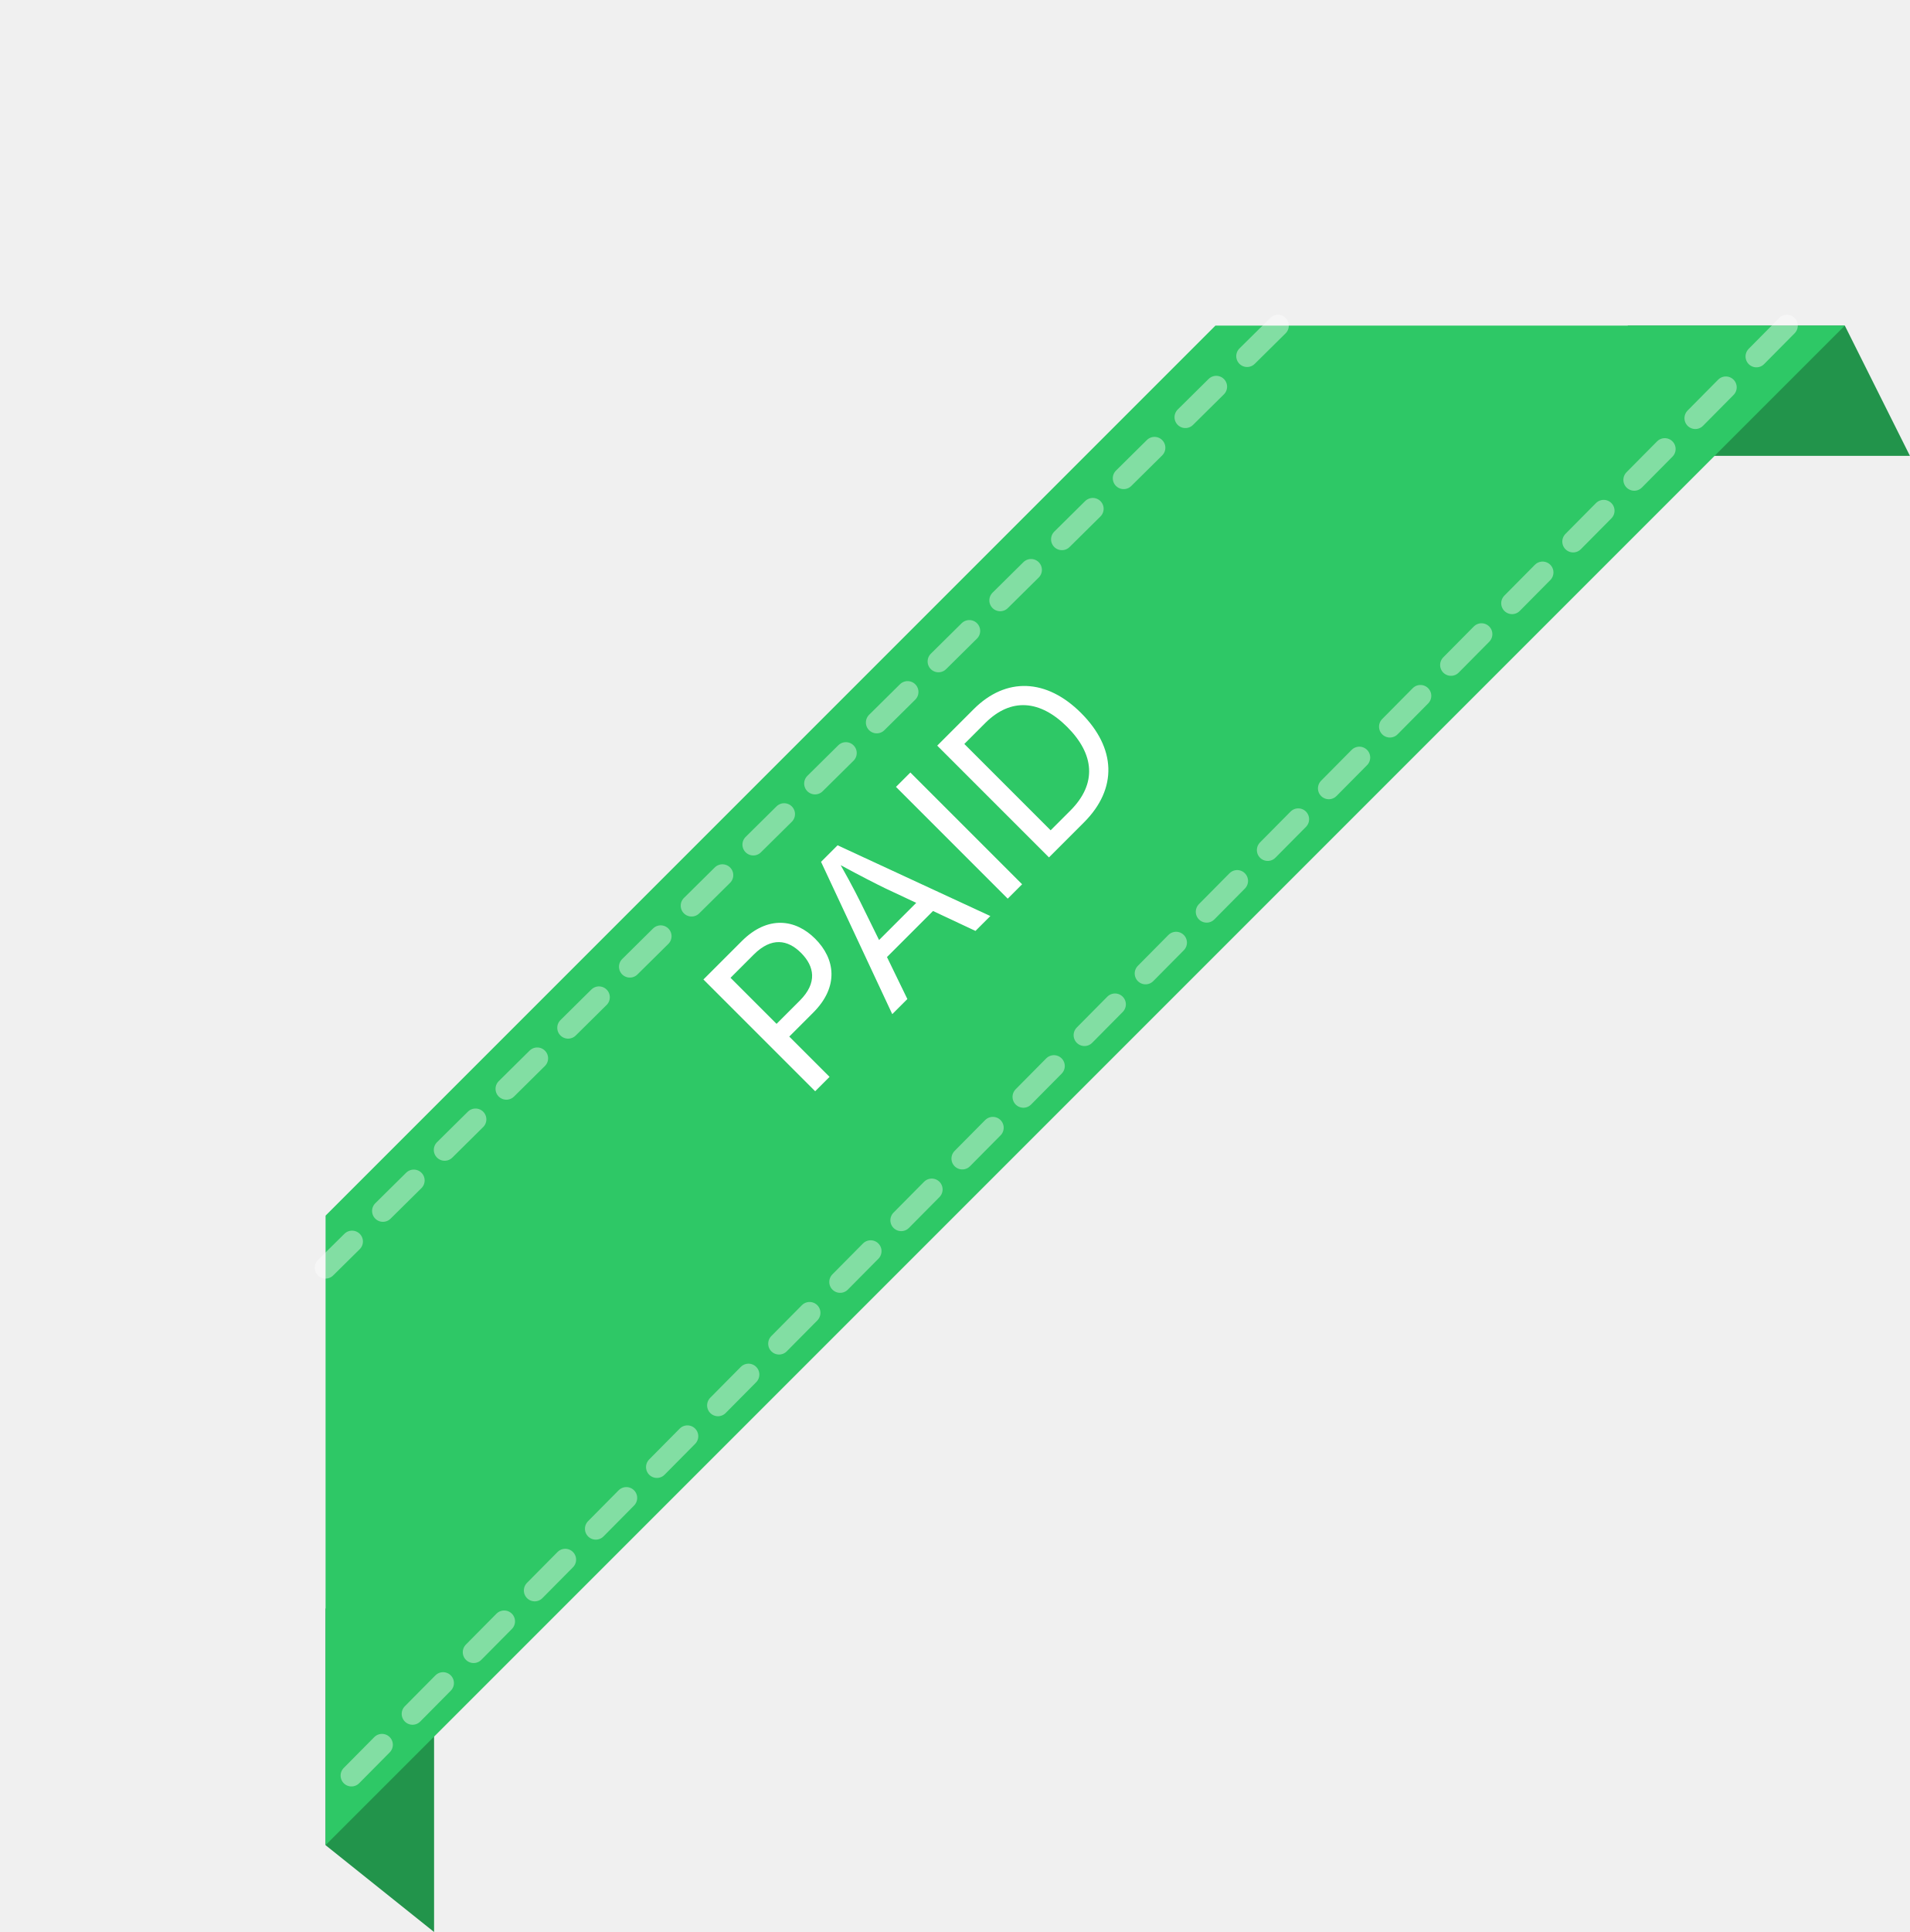
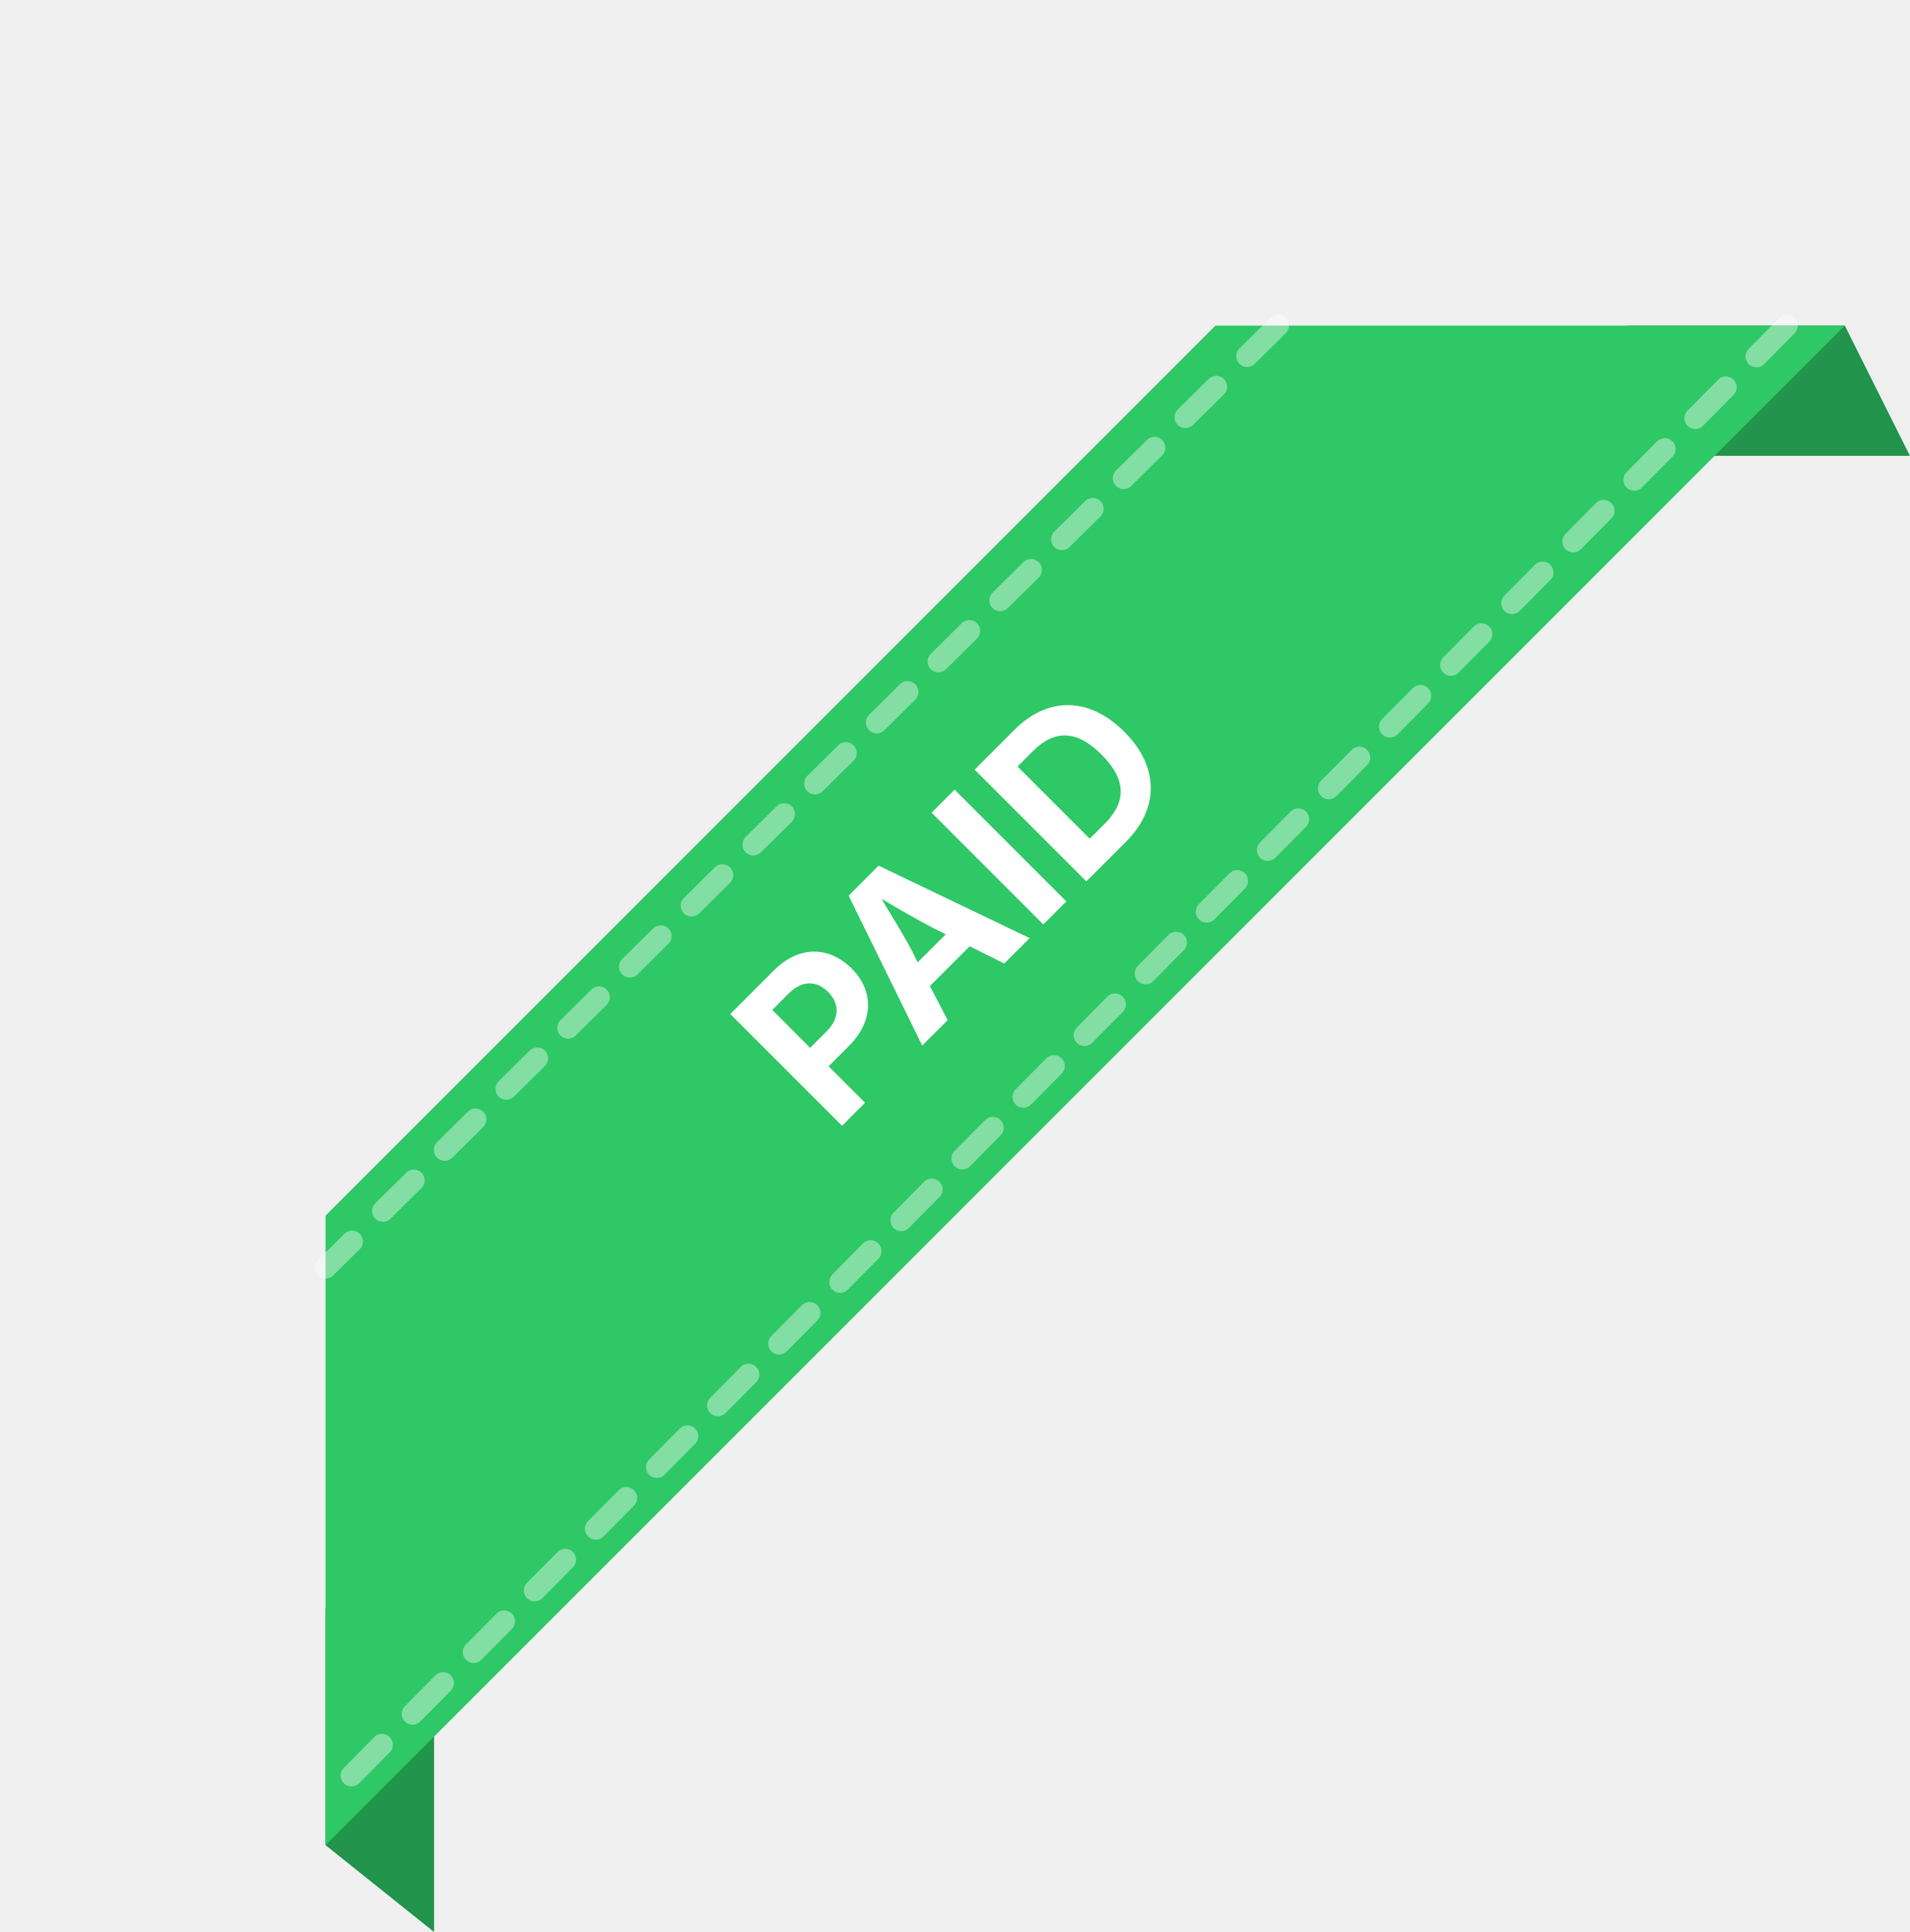
<svg xmlns="http://www.w3.org/2000/svg" width="88" height="89" viewBox="0 0 88 89">
  <g fill="none" fill-rule="evenodd">
-     <path fill="#22944B" d="M15 74.109L20 69 20 89 15 85z" />
-     <path fill="#22944B" d="M78 15L88 15 88 21 75 21z" transform="matrix(-1 0 0 1 163 0)" />
-     <path fill="#2EC866" d="M13.759 32.497L71.741 32.497 92.247 53.003 -6.747 53.003z" transform="rotate(-45 42.75 42.75)" />
-     <text fill="#FFF" font-family="Inter" font-size="10" font-weight="400" transform="rotate(-45 44 41)">
-       <tspan x="32.015" y="43">PAID</tspan>
-     </text>
-     <path stroke="#FFF" stroke-dasharray="2" stroke-linecap="round" stroke-linejoin="round" d="M58.882 15L15 58.399M82.333 15L15 83" opacity=".4" />
+     <g>
+       <g>
+         <g>
+           <path fill="#22944B" d="M14.5 73.609L19.5 68.5 19.5 88.5 14.5 84.5z" transform="translate(-744 -394) translate(744.5 394.5)" />
+           <path fill="#22944B" d="M77.5 14.5L87.5 14.5 87.5 20.5 74.5 20.5z" transform="translate(-744 -394) translate(744.5 394.5) matrix(-1 0 0 1 162 0)" />
+           <path fill="#2EC866" d="M13.259 31.997L71.241 31.997 91.747 52.503 -7.247 52.503z" transform="translate(-744 -394) translate(744.5 394.5) rotate(-45 42.25 42.25)" />
+           <text fill="#FFF" font-family="Inter-Bold, Inter" font-size="10" font-weight="bold" transform="translate(-744 -394) translate(744.5 394.5) rotate(-45 43.5 40.5)">
+             <tspan x="31.483" y="44.5">PAID</tspan>
+           </text>
+           <path stroke="#FFF" stroke-dasharray="2" stroke-linecap="round" stroke-linejoin="round" d="M58.382 14.5L14.5 57.899M81.833 14.5L14.5 82.5" opacity=".4" transform="translate(-744 -394) translate(744.5 394.5)" />
+         </g>
+       </g>
+     </g>
  </g>
</svg>
